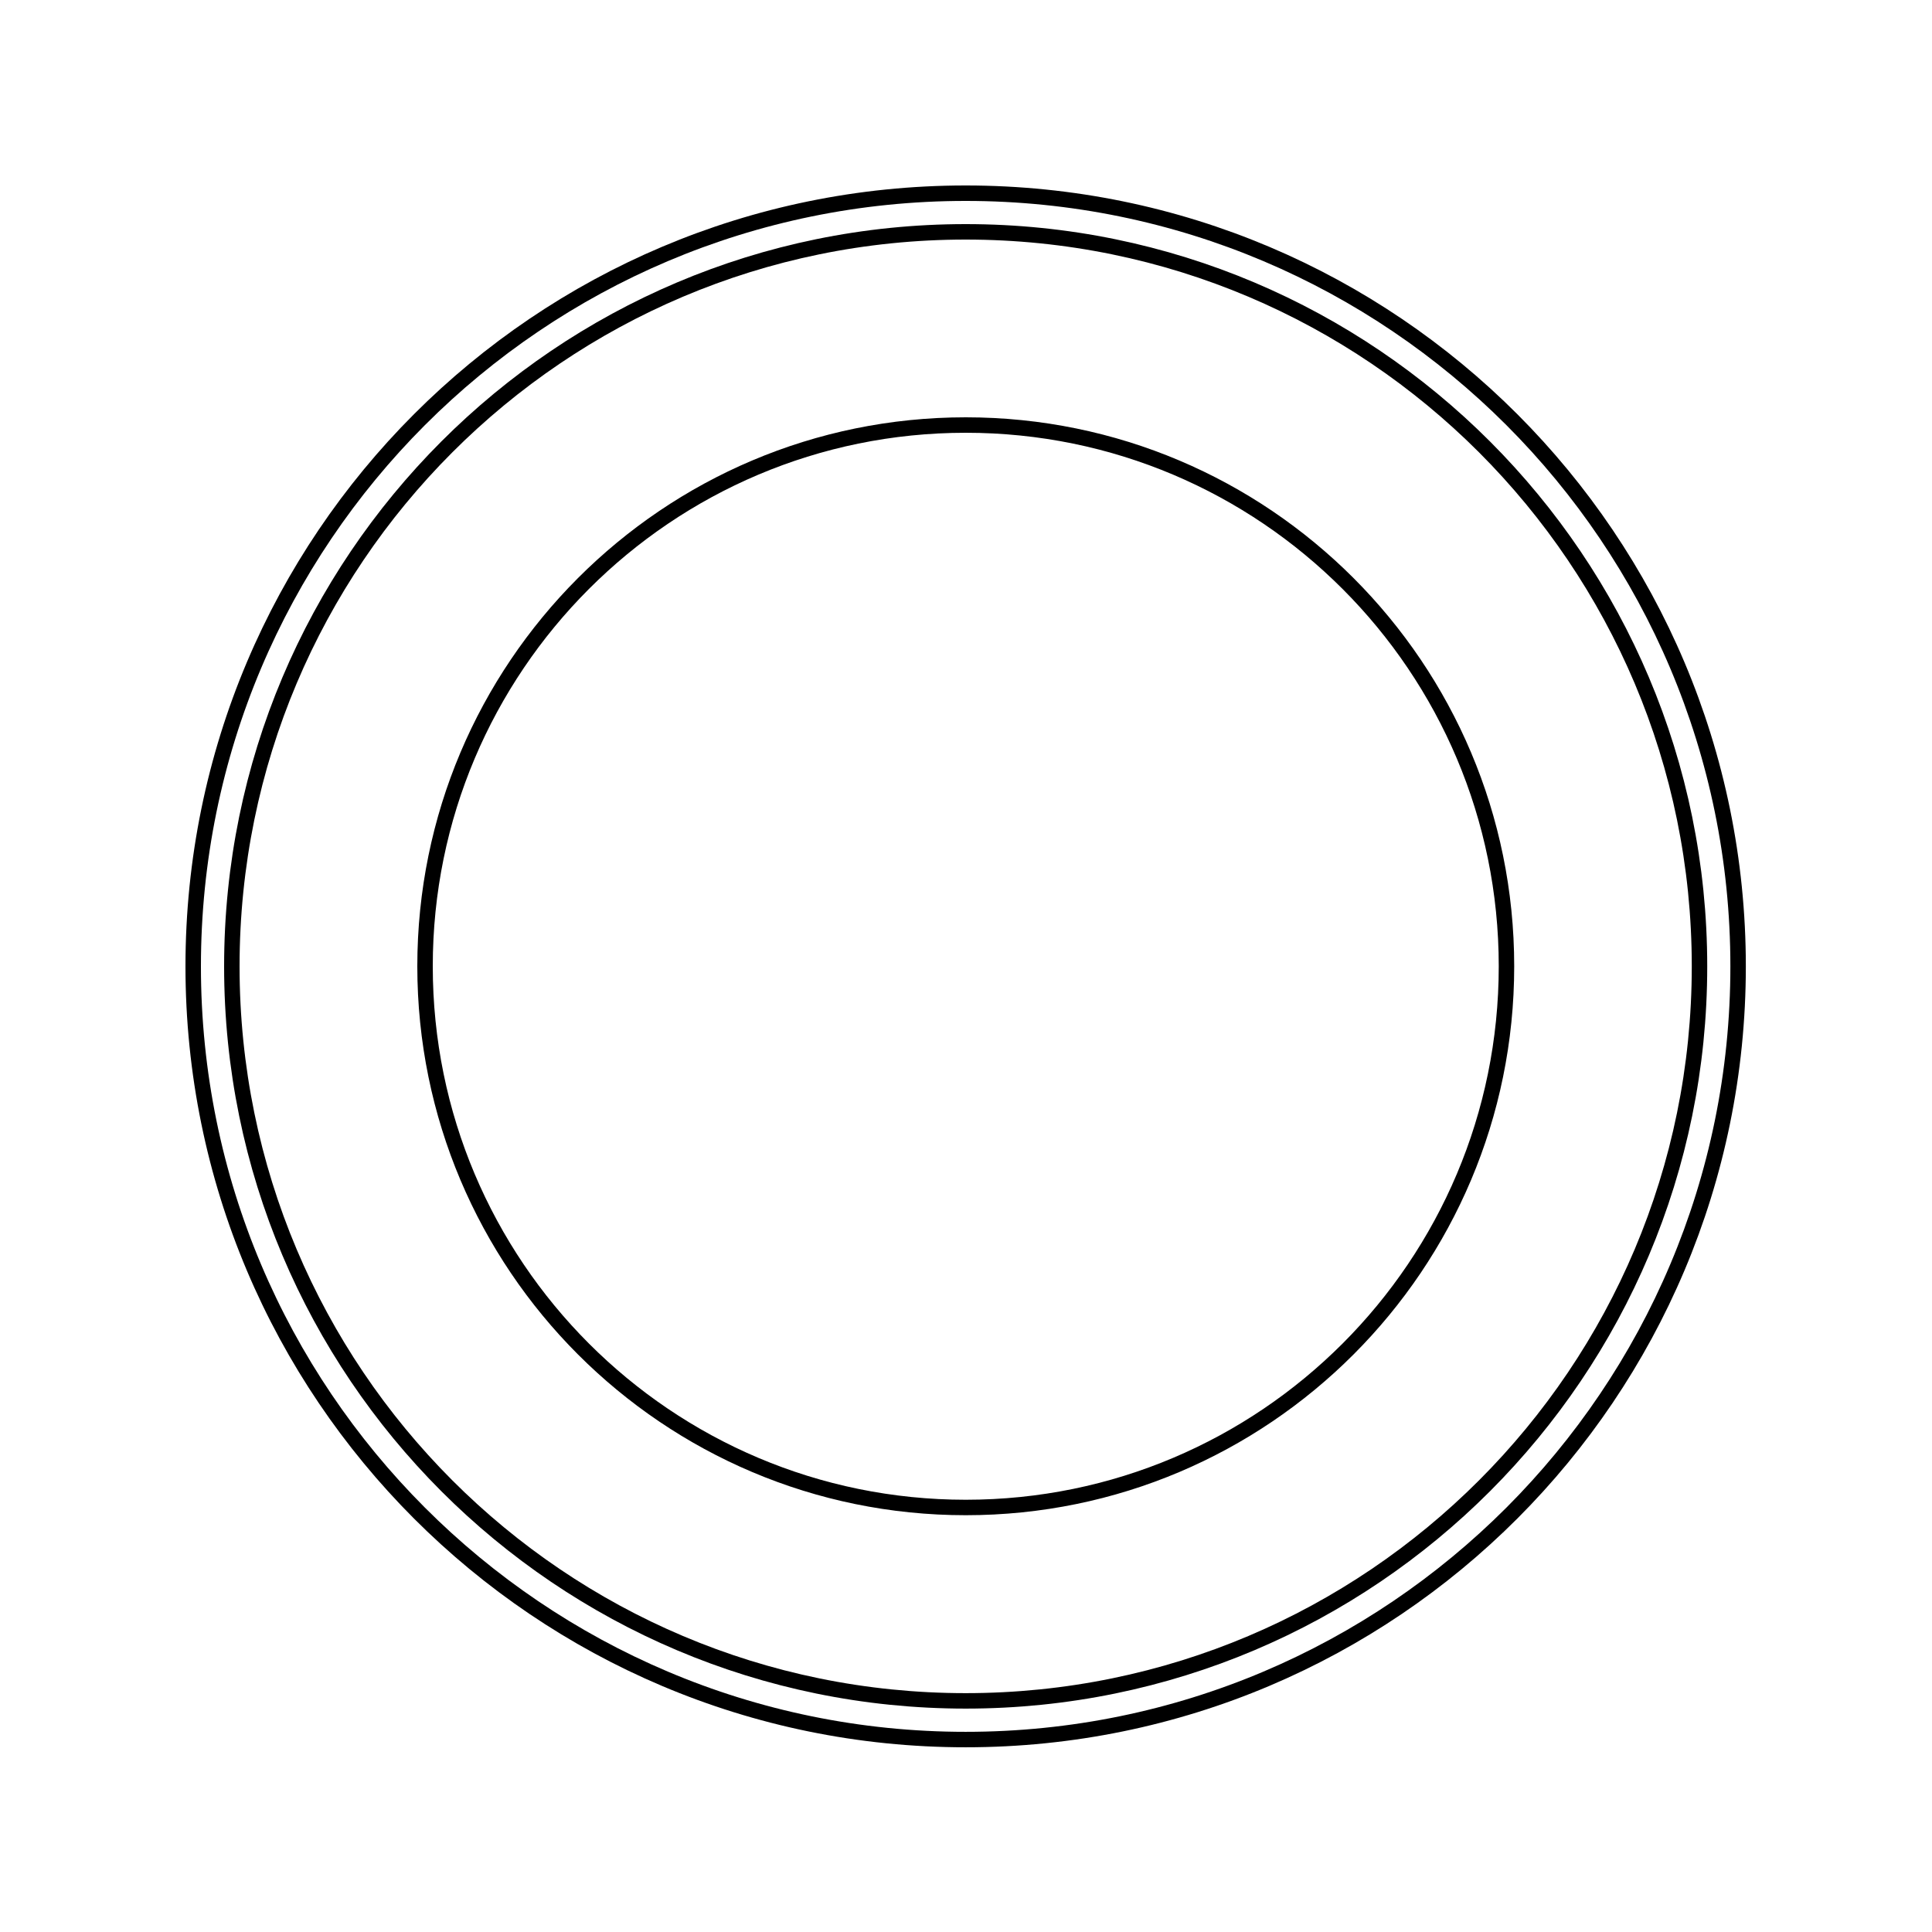
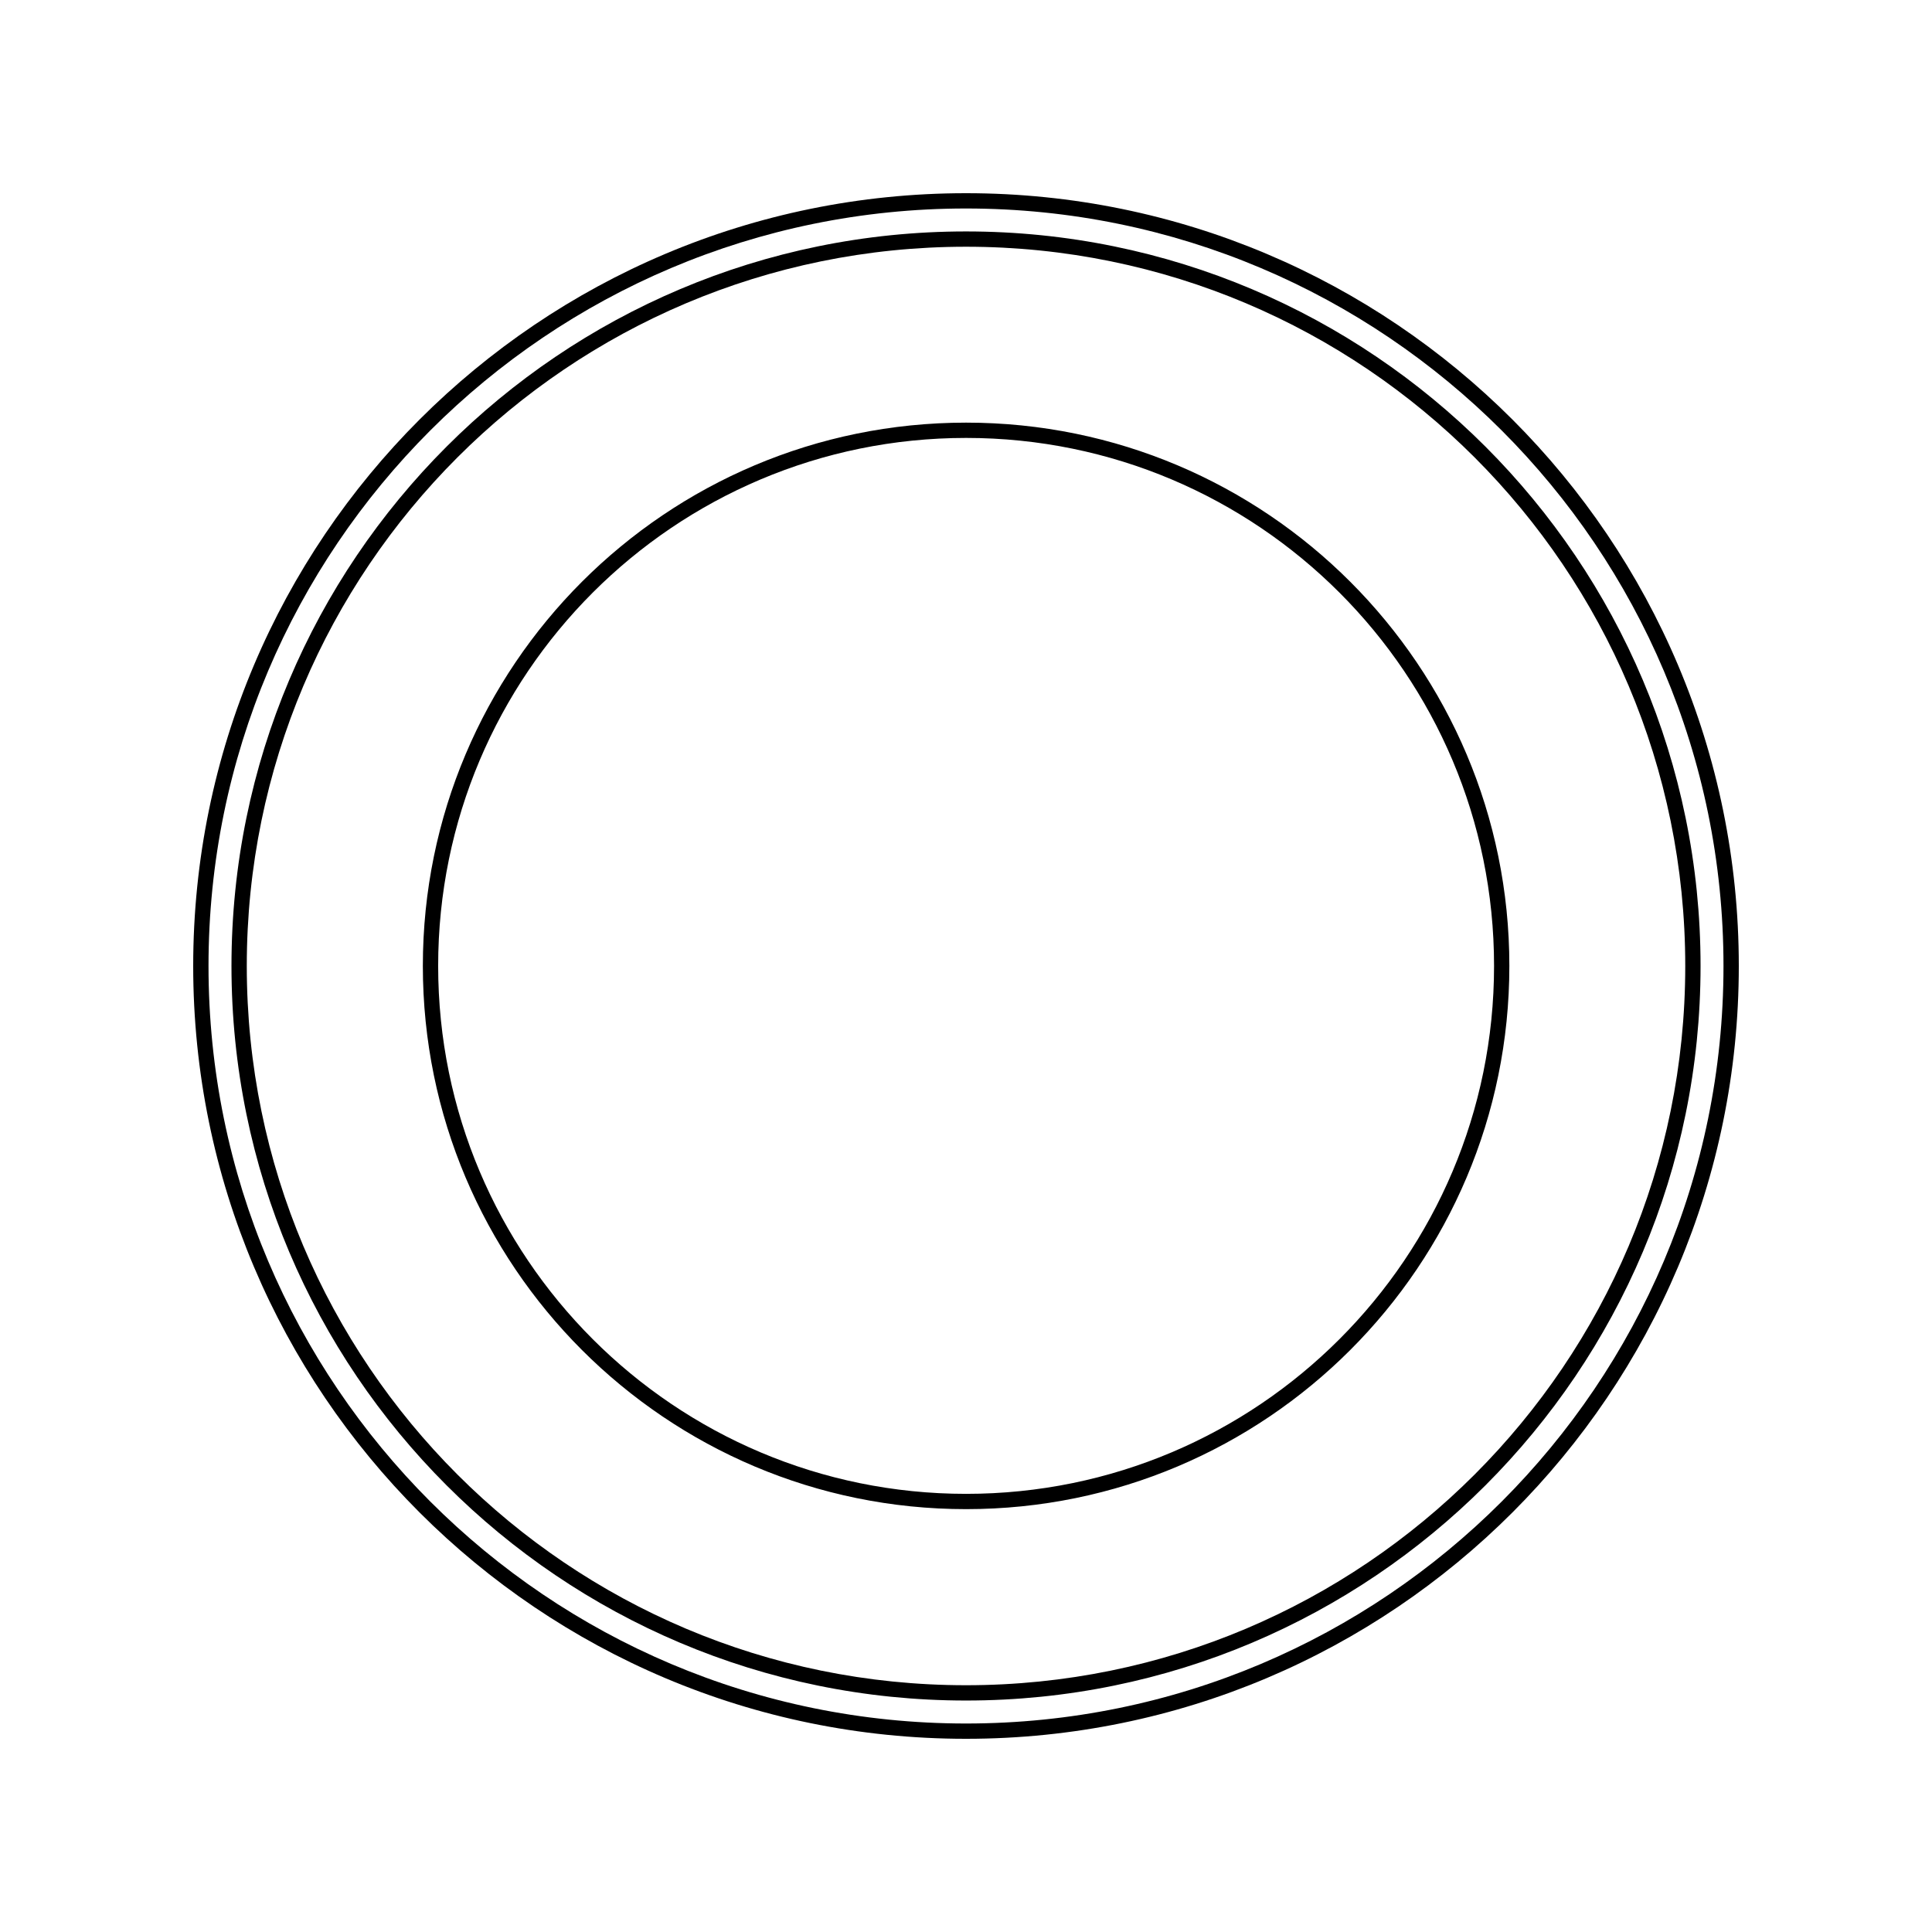
<svg xmlns="http://www.w3.org/2000/svg" width="200px" height="200px" viewBox="0 0 200 200" version="1.1">
  <g id="exp1" stroke="none" stroke-width="1" fill="none" fill-rule="evenodd">
-     <ellipse id="outside" stroke="#000000" stroke-width="1.6" cx="99.964" cy="100.039" rx="79.964" ry="80.039" />
-     <ellipse id="inside" stroke="#000000" stroke-width="1.6" cx="99.975" cy="100.027" rx="55.975" ry="56.027" />
-     <ellipse id="inner" stroke="#000000" stroke-width="1.6" cx="99.966" cy="100.037" rx="75.966" ry="76.037" />
+     <path d="M100,180 C144.183,180 180,144.183 180,100 C180,55.817 144.183,20 100,20 C55.817,20 20,55.817 20,100 C20,144.183 55.817,180 100,180 Z M100,178.417 C56.693,178.417 21.585,143.308 21.585,100 C21.585,56.692 56.693,21.583 100,21.583 C143.307,21.583 178.415,56.692 178.415,100 C178.415,143.308 143.307,178.417 100,178.417 Z" id="outside" fill="#000000" fill-rule="nonzero" />
+     <path d="M100.011,156.226 C131.07,156.226 156.248,131.047 156.248,99.988 C156.248,68.93 131.07,43.751 100.011,43.751 C68.951,43.751 43.773,68.93 43.773,99.988 C43.773,131.047 68.951,156.226 100.011,156.226 Z M100.011,154.643 C69.827,154.643 45.358,130.173 45.358,99.988 C45.358,69.804 69.827,45.334 100.011,45.334 C130.194,45.334 154.664,69.804 154.664,99.988 C154.664,130.173 130.194,154.643 100.011,154.643 Z" id="inside" fill="#000000" fill-rule="nonzero" />
+     <path d="M100.002,176.038 C141.997,176.038 176.041,141.993 176.041,99.998 C176.041,58.003 141.997,23.958 100.002,23.958 C58.006,23.958 23.962,58.003 23.962,99.998 C23.962,141.993 58.006,176.038 100.002,176.038 Z M100.002,174.454 C58.882,174.454 25.547,141.119 25.547,99.998 C25.547,58.877 58.882,25.542 100.002,25.542 C141.122,25.542 174.457,58.877 174.457,99.998 C174.457,141.119 141.122,174.454 100.002,174.454 Z" id="inner" fill="#000000" fill-rule="nonzero" />
  </g>
</svg>
